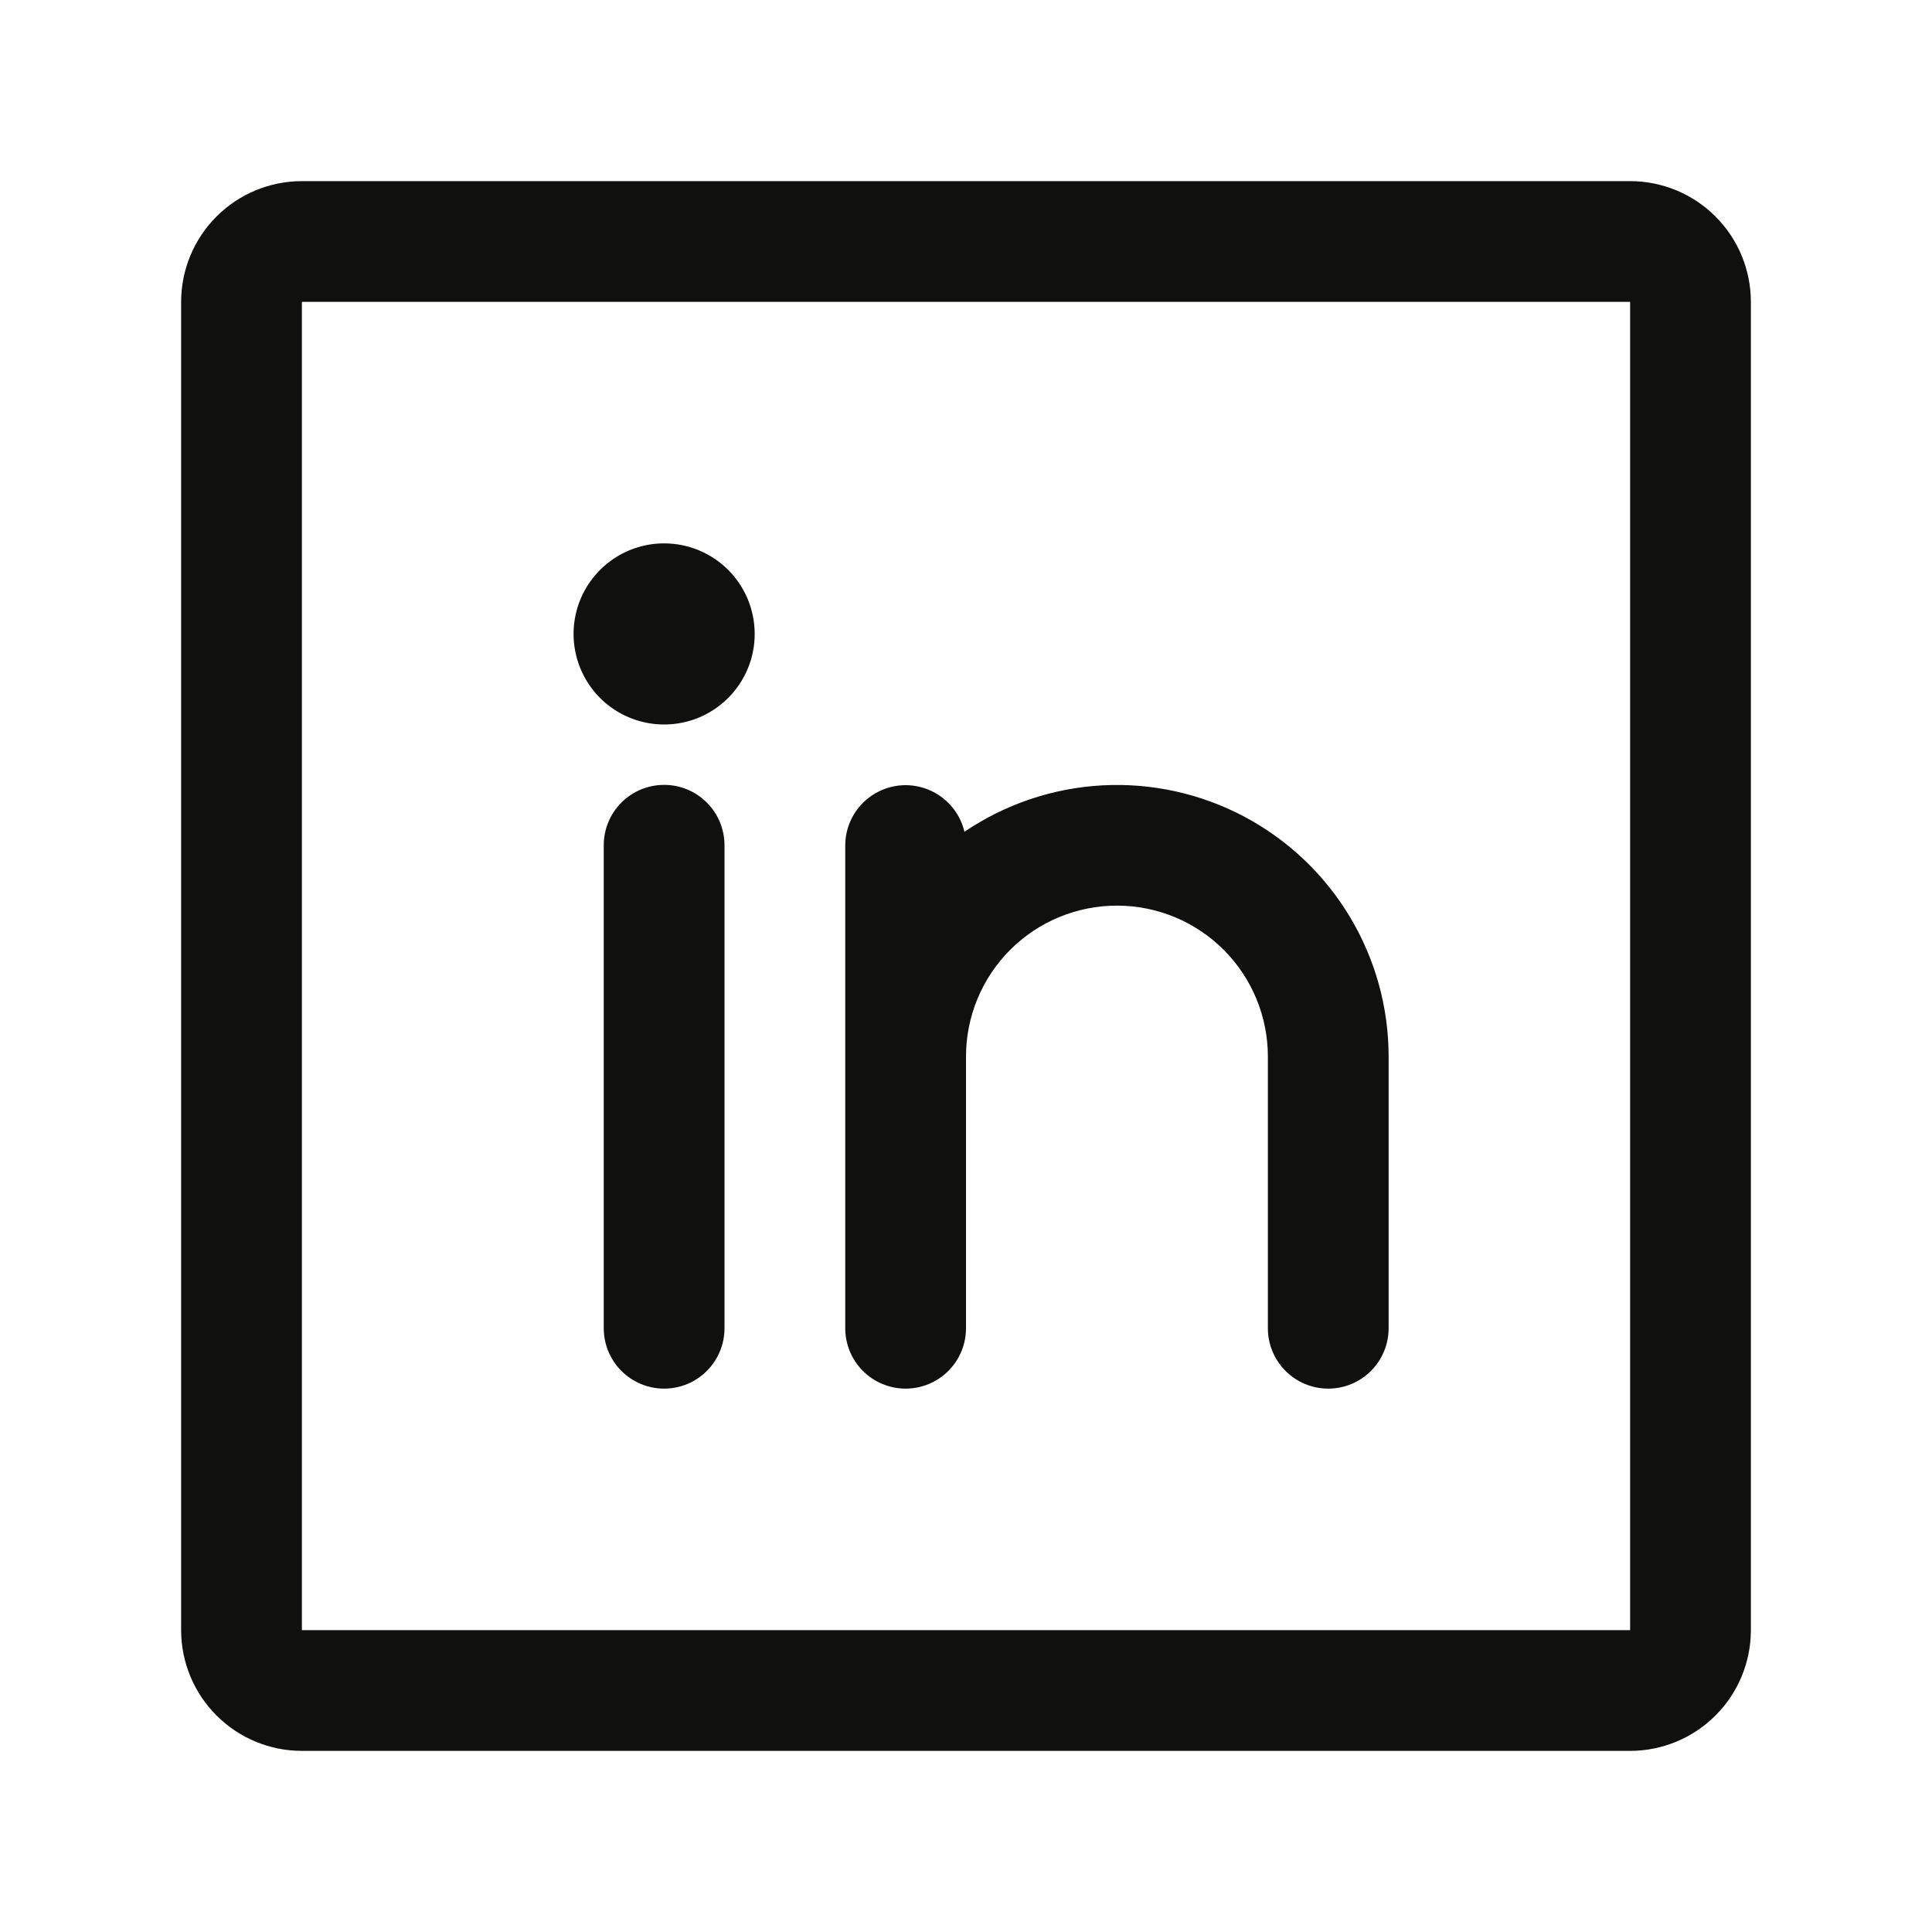
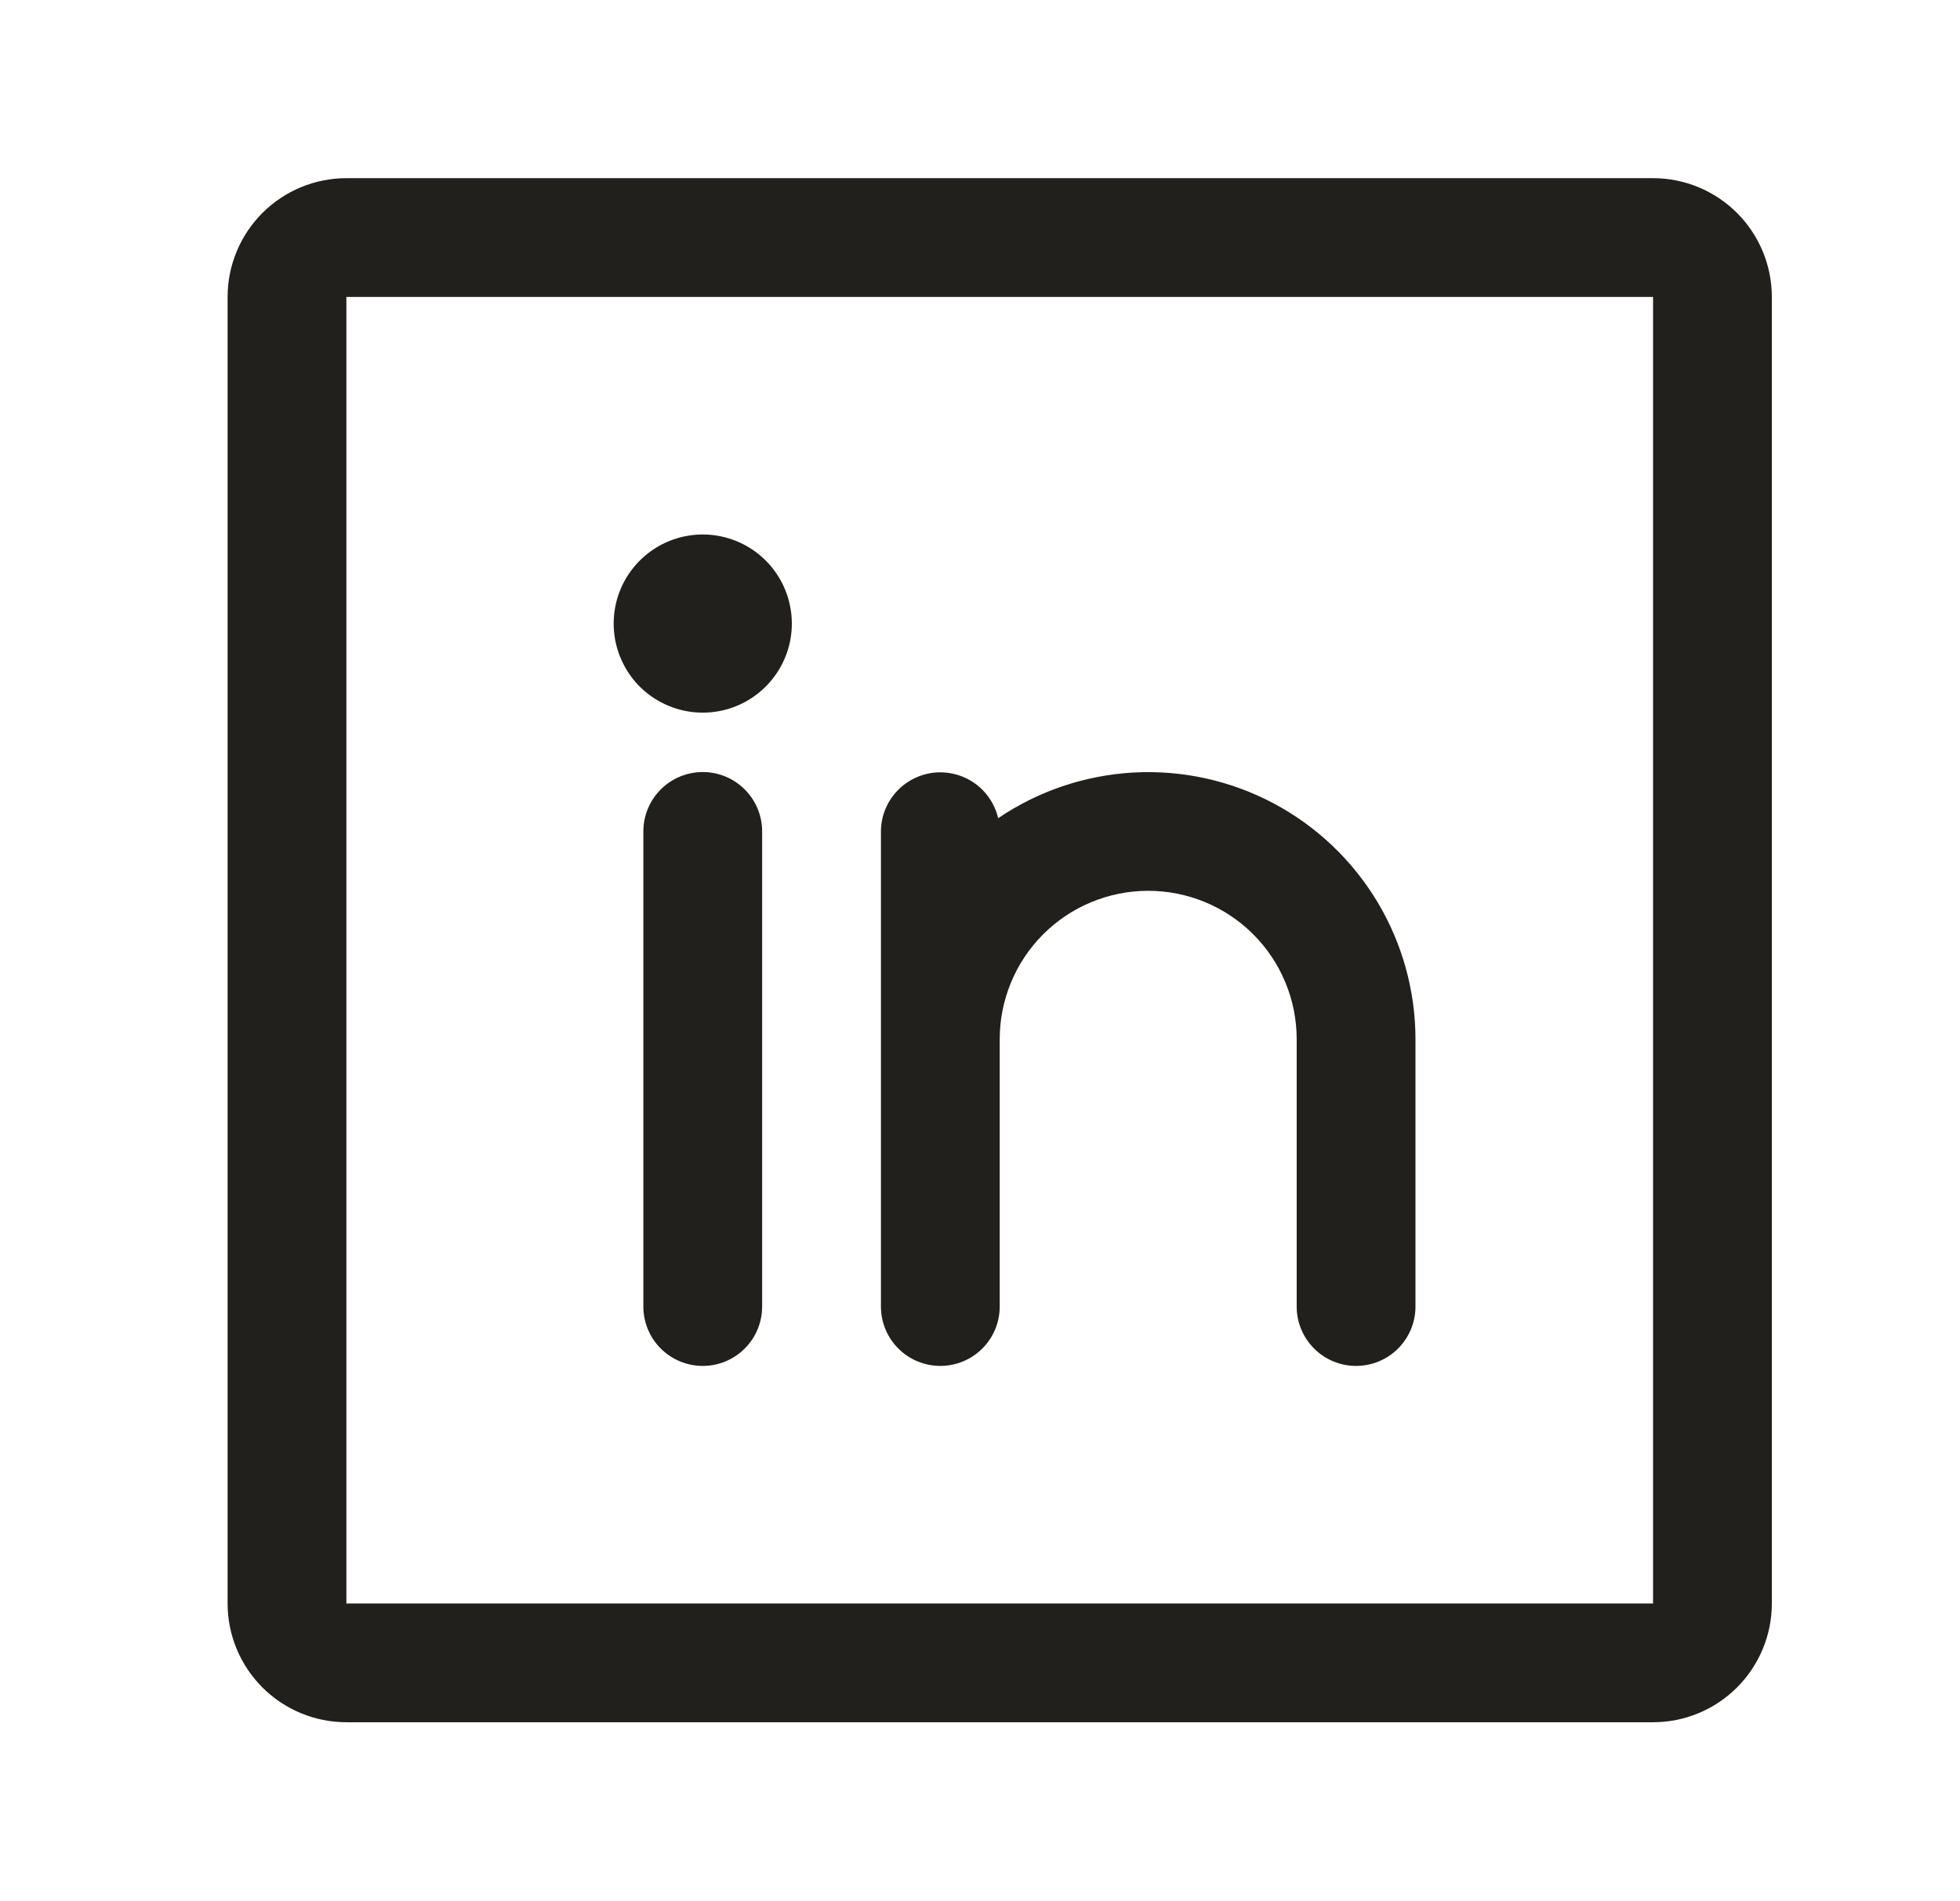
- <svg xmlns="http://www.w3.org/2000/svg" width="32" height="32" viewBox="0 0 32 32" fill="none">
-   <path d="M27 3H5C4.47 3 3.961 3.211 3.586 3.586C3.211 3.961 3 4.47 3 5V27C3 27.53 3.211 28.039 3.586 28.414C3.961 28.789 4.47 29 5 29H27C27.53 29 28.039 28.789 28.414 28.414C28.789 28.039 29 27.53 29 27V5C29 4.47 28.789 3.961 28.414 3.586C28.039 3.211 27.53 3 27 3ZM27 27H5V5H27V27ZM12 14V22C12 22.265 11.895 22.52 11.707 22.707C11.52 22.895 11.265 23 11 23C10.735 23 10.48 22.895 10.293 22.707C10.105 22.52 10 22.265 10 22V14C10 13.735 10.105 13.48 10.293 13.293C10.48 13.105 10.735 13 11 13C11.265 13 11.52 13.105 11.707 13.293C11.895 13.48 12 13.735 12 14ZM23 17.5V22C23 22.265 22.895 22.52 22.707 22.707C22.52 22.895 22.265 23 22 23C21.735 23 21.48 22.895 21.293 22.707C21.105 22.52 21 22.265 21 22V17.5C21 16.837 20.737 16.201 20.268 15.732C19.799 15.263 19.163 15 18.5 15C17.837 15 17.201 15.263 16.732 15.732C16.263 16.201 16 16.837 16 17.5V22C16 22.265 15.895 22.52 15.707 22.707C15.52 22.895 15.265 23 15 23C14.735 23 14.48 22.895 14.293 22.707C14.105 22.52 14 22.265 14 22V14C14.001 13.755 14.092 13.519 14.256 13.337C14.42 13.155 14.645 13.039 14.888 13.011C15.131 12.984 15.376 13.047 15.576 13.188C15.777 13.329 15.918 13.539 15.974 13.777C16.65 13.319 17.439 13.053 18.255 13.008C19.071 12.964 19.884 13.142 20.607 13.525C21.329 13.908 21.933 14.48 22.355 15.18C22.777 15.881 23 16.683 23 17.5ZM12.5 10.5C12.5 10.797 12.412 11.087 12.247 11.333C12.082 11.58 11.848 11.772 11.574 11.886C11.3 11.999 10.998 12.029 10.707 11.971C10.416 11.913 10.149 11.77 9.939 11.561C9.73 11.351 9.587 11.084 9.529 10.793C9.471 10.502 9.501 10.2 9.614 9.926C9.728 9.652 9.92 9.418 10.167 9.253C10.413 9.088 10.703 9 11 9C11.398 9 11.779 9.158 12.061 9.439C12.342 9.721 12.5 10.102 12.5 10.5Z" fill="#10100E" />
+ <svg xmlns="http://www.w3.org/2000/svg" width="33" height="32" viewBox="0 0 33 32" fill="none">
+   <path d="M27.832 3H5.832C5.302 3 4.793 3.211 4.418 3.586C4.043 3.961 3.832 4.47 3.832 5V27C3.832 27.53 4.043 28.039 4.418 28.414C4.793 28.789 5.302 29 5.832 29H27.832C28.363 29 28.871 28.789 29.246 28.414C29.621 28.039 29.832 27.53 29.832 27V5C29.832 4.47 29.621 3.961 29.246 3.586C28.871 3.211 28.363 3 27.832 3ZM27.832 27H5.832V5H27.832V27ZM12.832 14V22C12.832 22.265 12.727 22.52 12.539 22.707C12.352 22.895 12.097 23 11.832 23C11.567 23 11.312 22.895 11.125 22.707C10.937 22.52 10.832 22.265 10.832 22V14C10.832 13.735 10.937 13.48 11.125 13.293C11.312 13.105 11.567 13 11.832 13C12.097 13 12.352 13.105 12.539 13.293C12.727 13.48 12.832 13.735 12.832 14ZM23.832 17.5V22C23.832 22.265 23.727 22.52 23.539 22.707C23.352 22.895 23.097 23 22.832 23C22.567 23 22.312 22.895 22.125 22.707C21.937 22.52 21.832 22.265 21.832 22V17.5C21.832 16.837 21.569 16.201 21.1 15.732C20.631 15.263 19.995 15 19.332 15C18.669 15 18.033 15.263 17.564 15.732C17.095 16.201 16.832 16.837 16.832 17.5V22C16.832 22.265 16.727 22.52 16.539 22.707C16.352 22.895 16.097 23 15.832 23C15.567 23 15.312 22.895 15.125 22.707C14.937 22.52 14.832 22.265 14.832 22V14C14.833 13.755 14.924 13.519 15.088 13.337C15.252 13.155 15.477 13.039 15.72 13.011C15.963 12.984 16.208 13.047 16.409 13.188C16.609 13.329 16.75 13.539 16.806 13.777C17.482 13.319 18.271 13.053 19.087 13.008C19.904 12.964 20.716 13.142 21.439 13.525C22.161 13.908 22.765 14.48 23.187 15.18C23.609 15.881 23.832 16.683 23.832 17.5ZM13.332 10.5C13.332 10.797 13.244 11.087 13.079 11.333C12.914 11.58 12.68 11.772 12.406 11.886C12.132 11.999 11.83 12.029 11.539 11.971C11.248 11.913 10.981 11.77 10.771 11.561C10.562 11.351 10.419 11.084 10.361 10.793C10.303 10.502 10.333 10.2 10.446 9.926C10.56 9.652 10.752 9.418 10.999 9.253C11.245 9.088 11.535 9 11.832 9C12.23 9 12.611 9.158 12.893 9.439C13.174 9.721 13.332 10.102 13.332 10.5Z" fill="#21201C" />
</svg>
